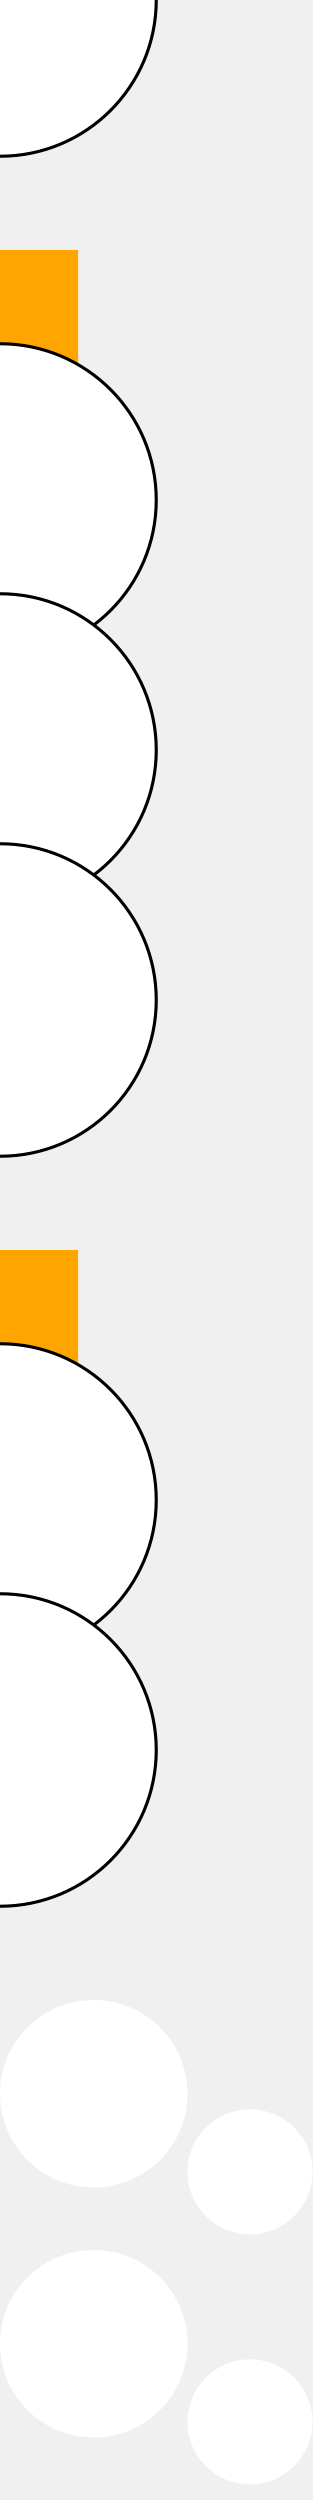
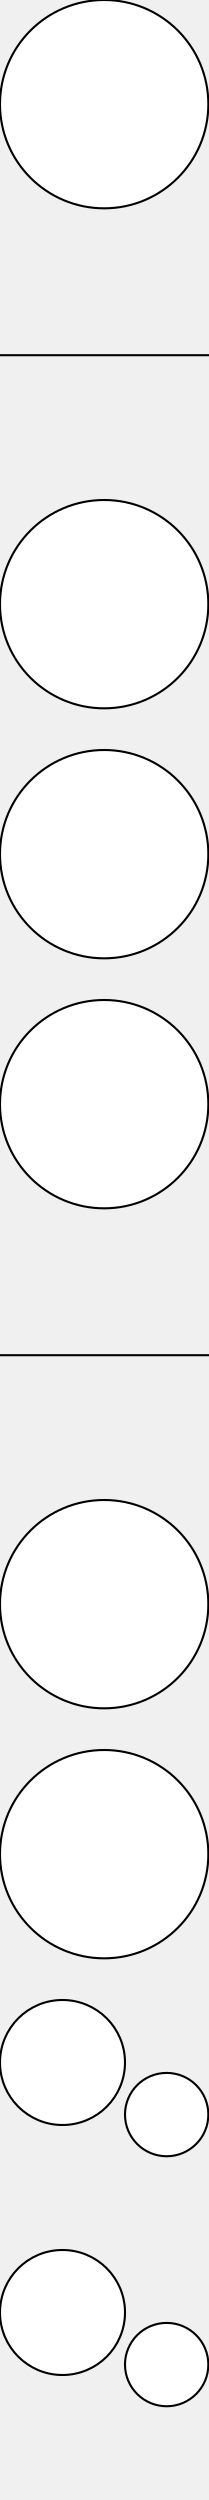
- <svg xmlns="http://www.w3.org/2000/svg" viewBox="0 0 100 800">
+ <svg xmlns="http://www.w3.org/2000/svg" viewBox="0 0 100 1200">
  <defs>
-     <circle r="50" id="pad-pressed" />
-     <circle r="50" style="fill:white; stroke: black; stroke-width: 1;" id="pad" />
+     <circle cx="50" cy="50" r="50" id="pad-pressed" />
+     <circle cx="50" cy="50" r="50" style="fill:white; stroke: black; stroke-width: 1;" id="pad" />
    <g id="split-pad-pressed">
      <circle cx="80" cy="55" r="20" />
      <circle cx="30" cy="30" r="30" />
    </g>
-     <g style="fill: white; stroke: back; stroke-width: 1;" id="split-pad">
+     <g style="fill: white; stroke: black; stroke-width: 1;" id="split-pad">
      <circle cx="80" cy="55" r="20" />
      <circle cx="30" cy="30" r="30" />
    </g>
    <g id="split-pad-pressed-half">
      <circle cx="80" cy="55" r="20" />
      <circle cx="30" cy="30" r="30" style="fill: white; stroke: black; stroke-width: 1;" />
    </g>
    <g id="octave">
-       <circle r="50" />
+       <circle cx="50" cy="50" r="50" />
      <rect x="-25" y="0" width="50" height="50" style="fill: green;" />
    </g>
-     <rect x="-25" y="0" width="50" height="50" style="fill: orange;" id="separator" />
+     <rect x="0" y="50" width="120" height="1" style="fill: black;" id="separator" />
  </defs>
  <g>
    <use href="#pad" x="0" y="0" />
-     <use href="#separator" x="0" y="80" />
-     <use href="#pad" x="0" y="160" />
+     <use href="#separator" x="0" y="120" />
    <use href="#pad" x="0" y="240" />
-     <use href="#pad" x="0" y="320" />
-     <use href="#separator" x="0" y="400" />
+     <use href="#pad" x="0" y="360" />
    <use href="#pad" x="0" y="480" />
-     <use href="#pad" x="0" y="560" />
-     <use href="#split-pad" x="0" y="640" />
-     <use href="#split-pad" x="0" y="720" />
+     <use href="#separator" x="0" y="600" />
+     <use href="#pad" x="0" y="720" />
+     <use href="#pad" x="0" y="840" />
+     <use href="#split-pad" x="0" y="960" />
+     <use href="#split-pad" x="0" y="1080" />
  </g>
</svg>
